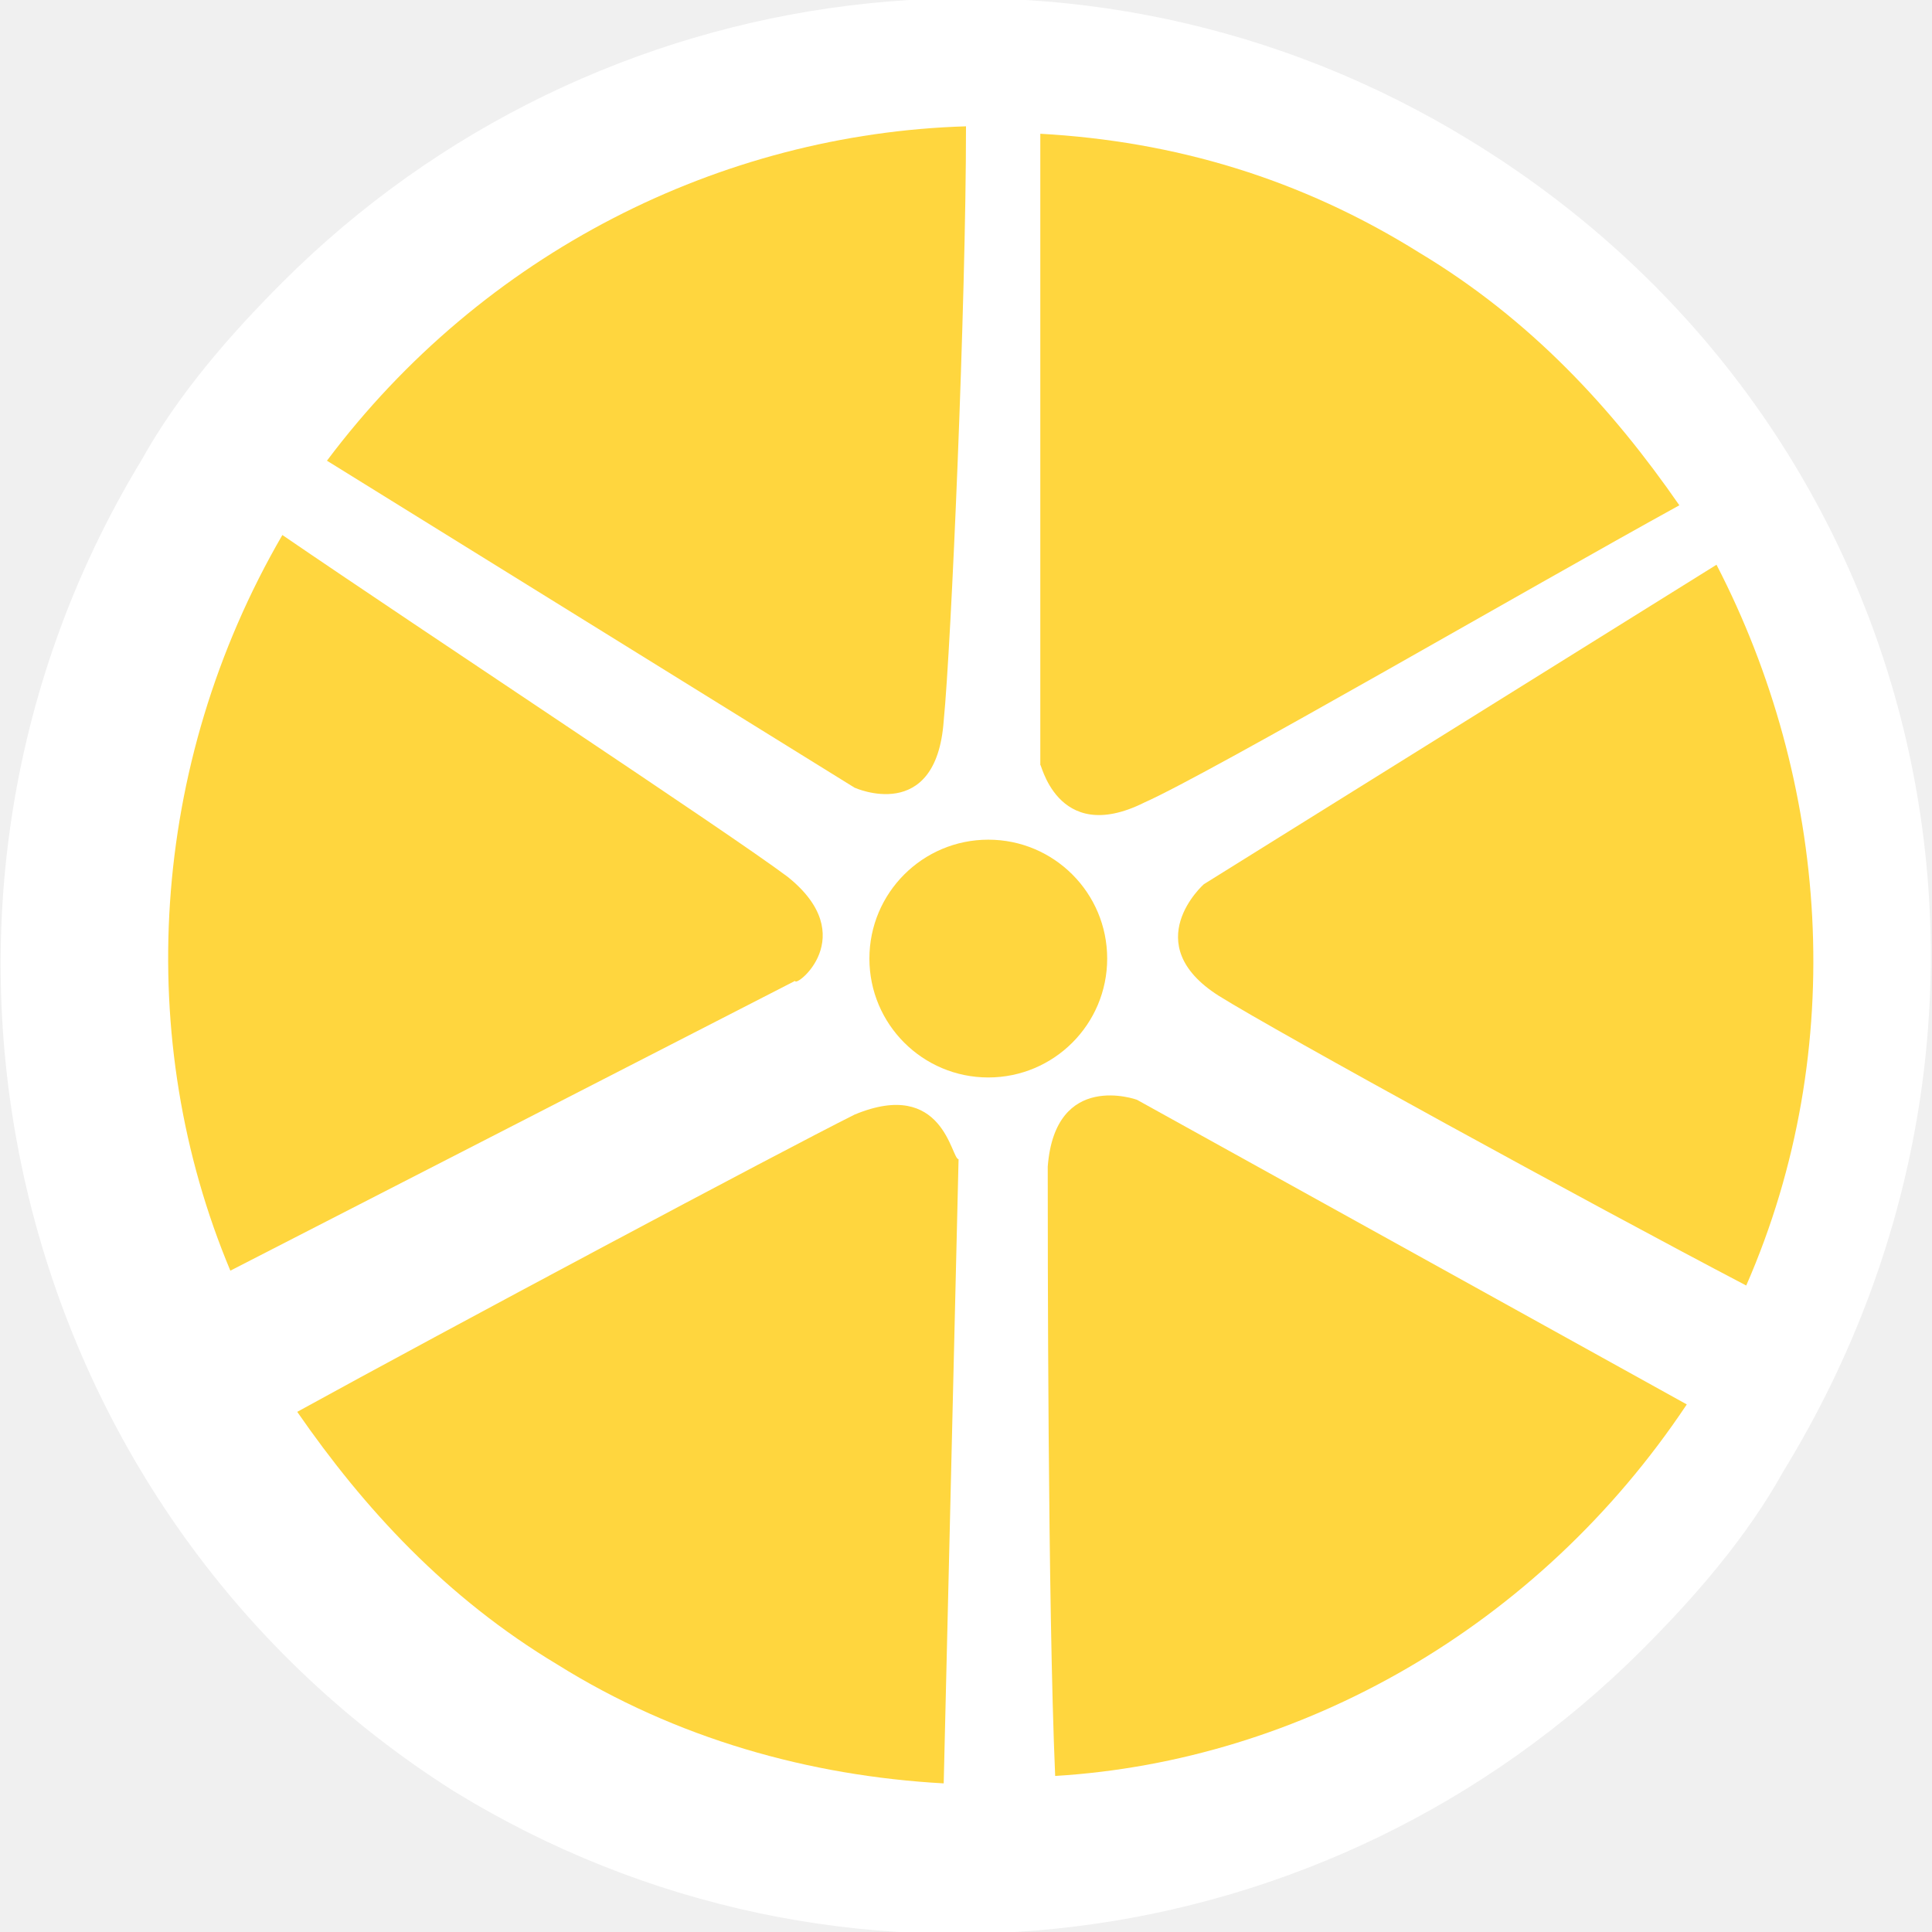
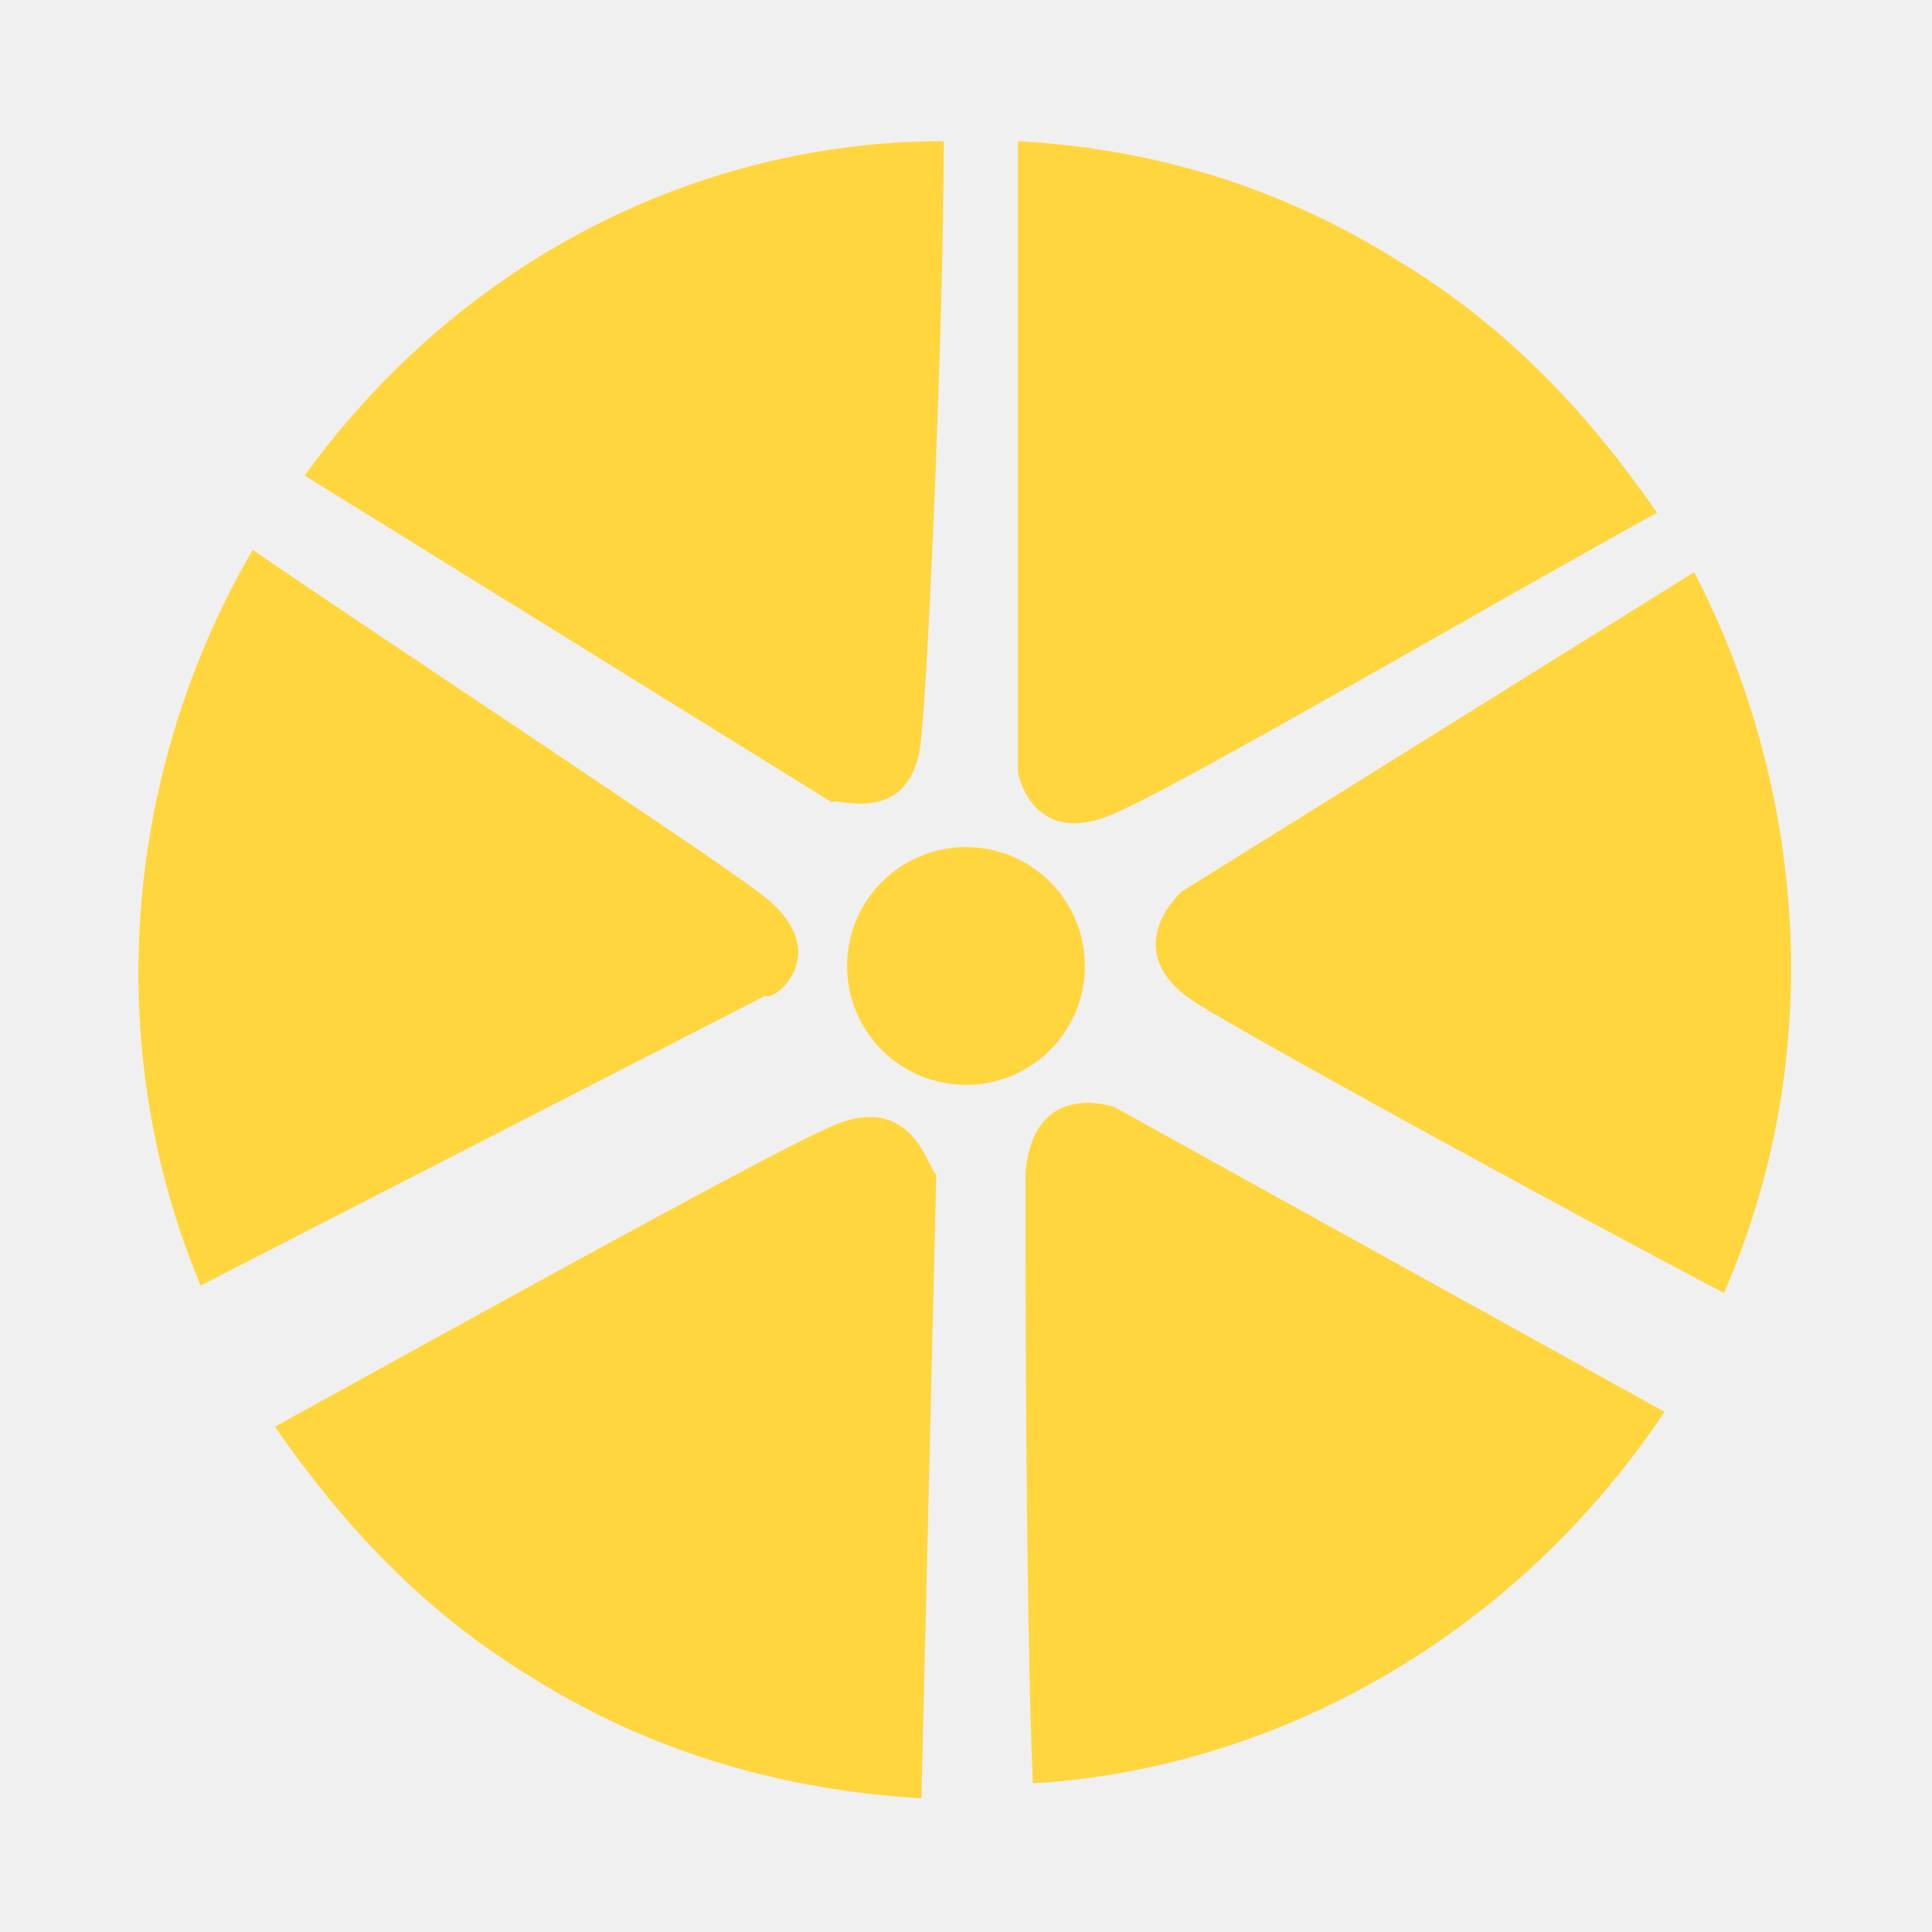
- <svg xmlns="http://www.w3.org/2000/svg" version="1.1" id="Calque_1" x="0px" y="0px" width="100" height="100" viewBox="0 0 26 26" enable-background="new 0 0 26 26" xml:space="preserve">
-   <path fill="#FFFFFF" d="M1.9,6.2c0.5-0.9,1.2-1.7,1.9-2.4c4.2-4.2,10.8-5.1,16-1.9c6.2,3.8,8,11.7,4.2,17.9  c-0.5,0.9-1.2,1.7-1.9,2.4c-4.2,4.2-10.8,5.1-16,1.9C0.1,20.3-1.8,12.3,1.9,6.2z" />
-   <path fill="#FFD63E" d="M15.4,10.8c0.9-0.4,5.2-2.9,7.2-4c-0.9-1.3-2-2.5-3.5-3.4c-1.6-1-3.3-1.5-5.1-1.6l0,8.5  C14,10.2,14.2,11.4,15.4,10.8z" />
-   <path fill="#FFD63E" d="M11.5,15C10.5,15.5,6,17.9,4,19c0.9,1.3,2,2.5,3.5,3.4c1.6,1,3.4,1.5,5.2,1.6l0.2-8.4  C12.8,15.6,12.7,14.5,11.5,15z" />
-   <path fill="#FFD63E" d="M22.7,18.9l-7.4-4.1c0,0-1.1-0.4-1.2,0.9c0,1,0,5.9,0.1,8.2C17.5,23.7,20.7,21.9,22.7,18.9z" />
-   <path fill="#FFD63E" d="M16.4,13.4c0.8,0.5,5,2.8,7.1,3.9c1.4-3.2,1.1-6.8-0.4-9.7l-6.9,4.3C16.2,11.9,15.3,12.7,16.4,13.4z" />
-   <path fill="#FFD63E" d="M10.6,11.8c-0.8-0.6-4.9-3.3-6.8-4.6c-1.8,3.1-2,6.8-0.7,9.9l7.6-3.9C10.7,13.3,11.6,12.6,10.6,11.8z" />
-   <path fill="#FFD63E" d="M12.7,9.7c0.1-1,0.3-5.6,0.3-8C9.7,1.8,6.5,3.4,4.4,6.2l7.1,4.4C11.5,10.6,12.6,11.1,12.7,9.7z" />
-   <circle fill="#FFD63E" cx="13.3" cy="12.9" r="1.6" />
+ <svg xmlns="http://www.w3.org/2000/svg" version="1.1" id="Calque_1" x="0px" y="0px" width="50" height="50" viewBox="0 0 26 26" enable-background="new 0 0 26 26" xml:space="preserve">
+   <path fill="#FFD63E" d="M15.1,10.9c0.9-0.4,5.2-2.9,7.2-4c-0.9-1.3-2-2.5-3.5-3.4c-1.6-1-3.3-1.5-5.1-1.6l0,8.5  C13.7,10.4,13.9,11.5,15.1,10.9z" />
+   <path fill="#FFD63E" d="M11.1,15.2c-0.9,0.4-5.4,2.9-7.4,4c0.9,1.3,2,2.5,3.5,3.4c1.6,1,3.4,1.5,5.2,1.6l0.2-8.4  C12.5,15.8,12.3,14.6,11.1,15.2z" />
+   <path fill="#FFD63E" d="M22.4,19L15,14.9c0,0-1.1-0.4-1.2,0.9c0,1,0,5.9,0.1,8.2C17.2,23.8,20.4,22,22.4,19z" />
+   <path fill="#FFD63E" d="M16.1,13.5c0.8,0.5,5,2.8,7.1,3.9c1.4-3.2,1.1-6.8-0.4-9.7L15.9,12C15.9,12,15,12.8,16.1,13.5z" />
+   <path fill="#FFD63E" d="M10.2,12c-0.8-0.6-4.9-3.3-6.8-4.6c-1.8,3.1-2,6.8-0.7,9.9l7.6-3.9C10.4,13.5,11.3,12.8,10.2,12z" />
+   <path fill="#FFD63E" d="M12.4,9.9c0.1-1,0.3-5.6,0.3-8C9.4,1.9,6.2,3.5,4.1,6.4l7.1,4.4C11.2,10.7,12.3,11.2,12.4,9.9z" />
+   <circle fill="#FFD63E" cx="13" cy="13" r="1.6" />
</svg>
